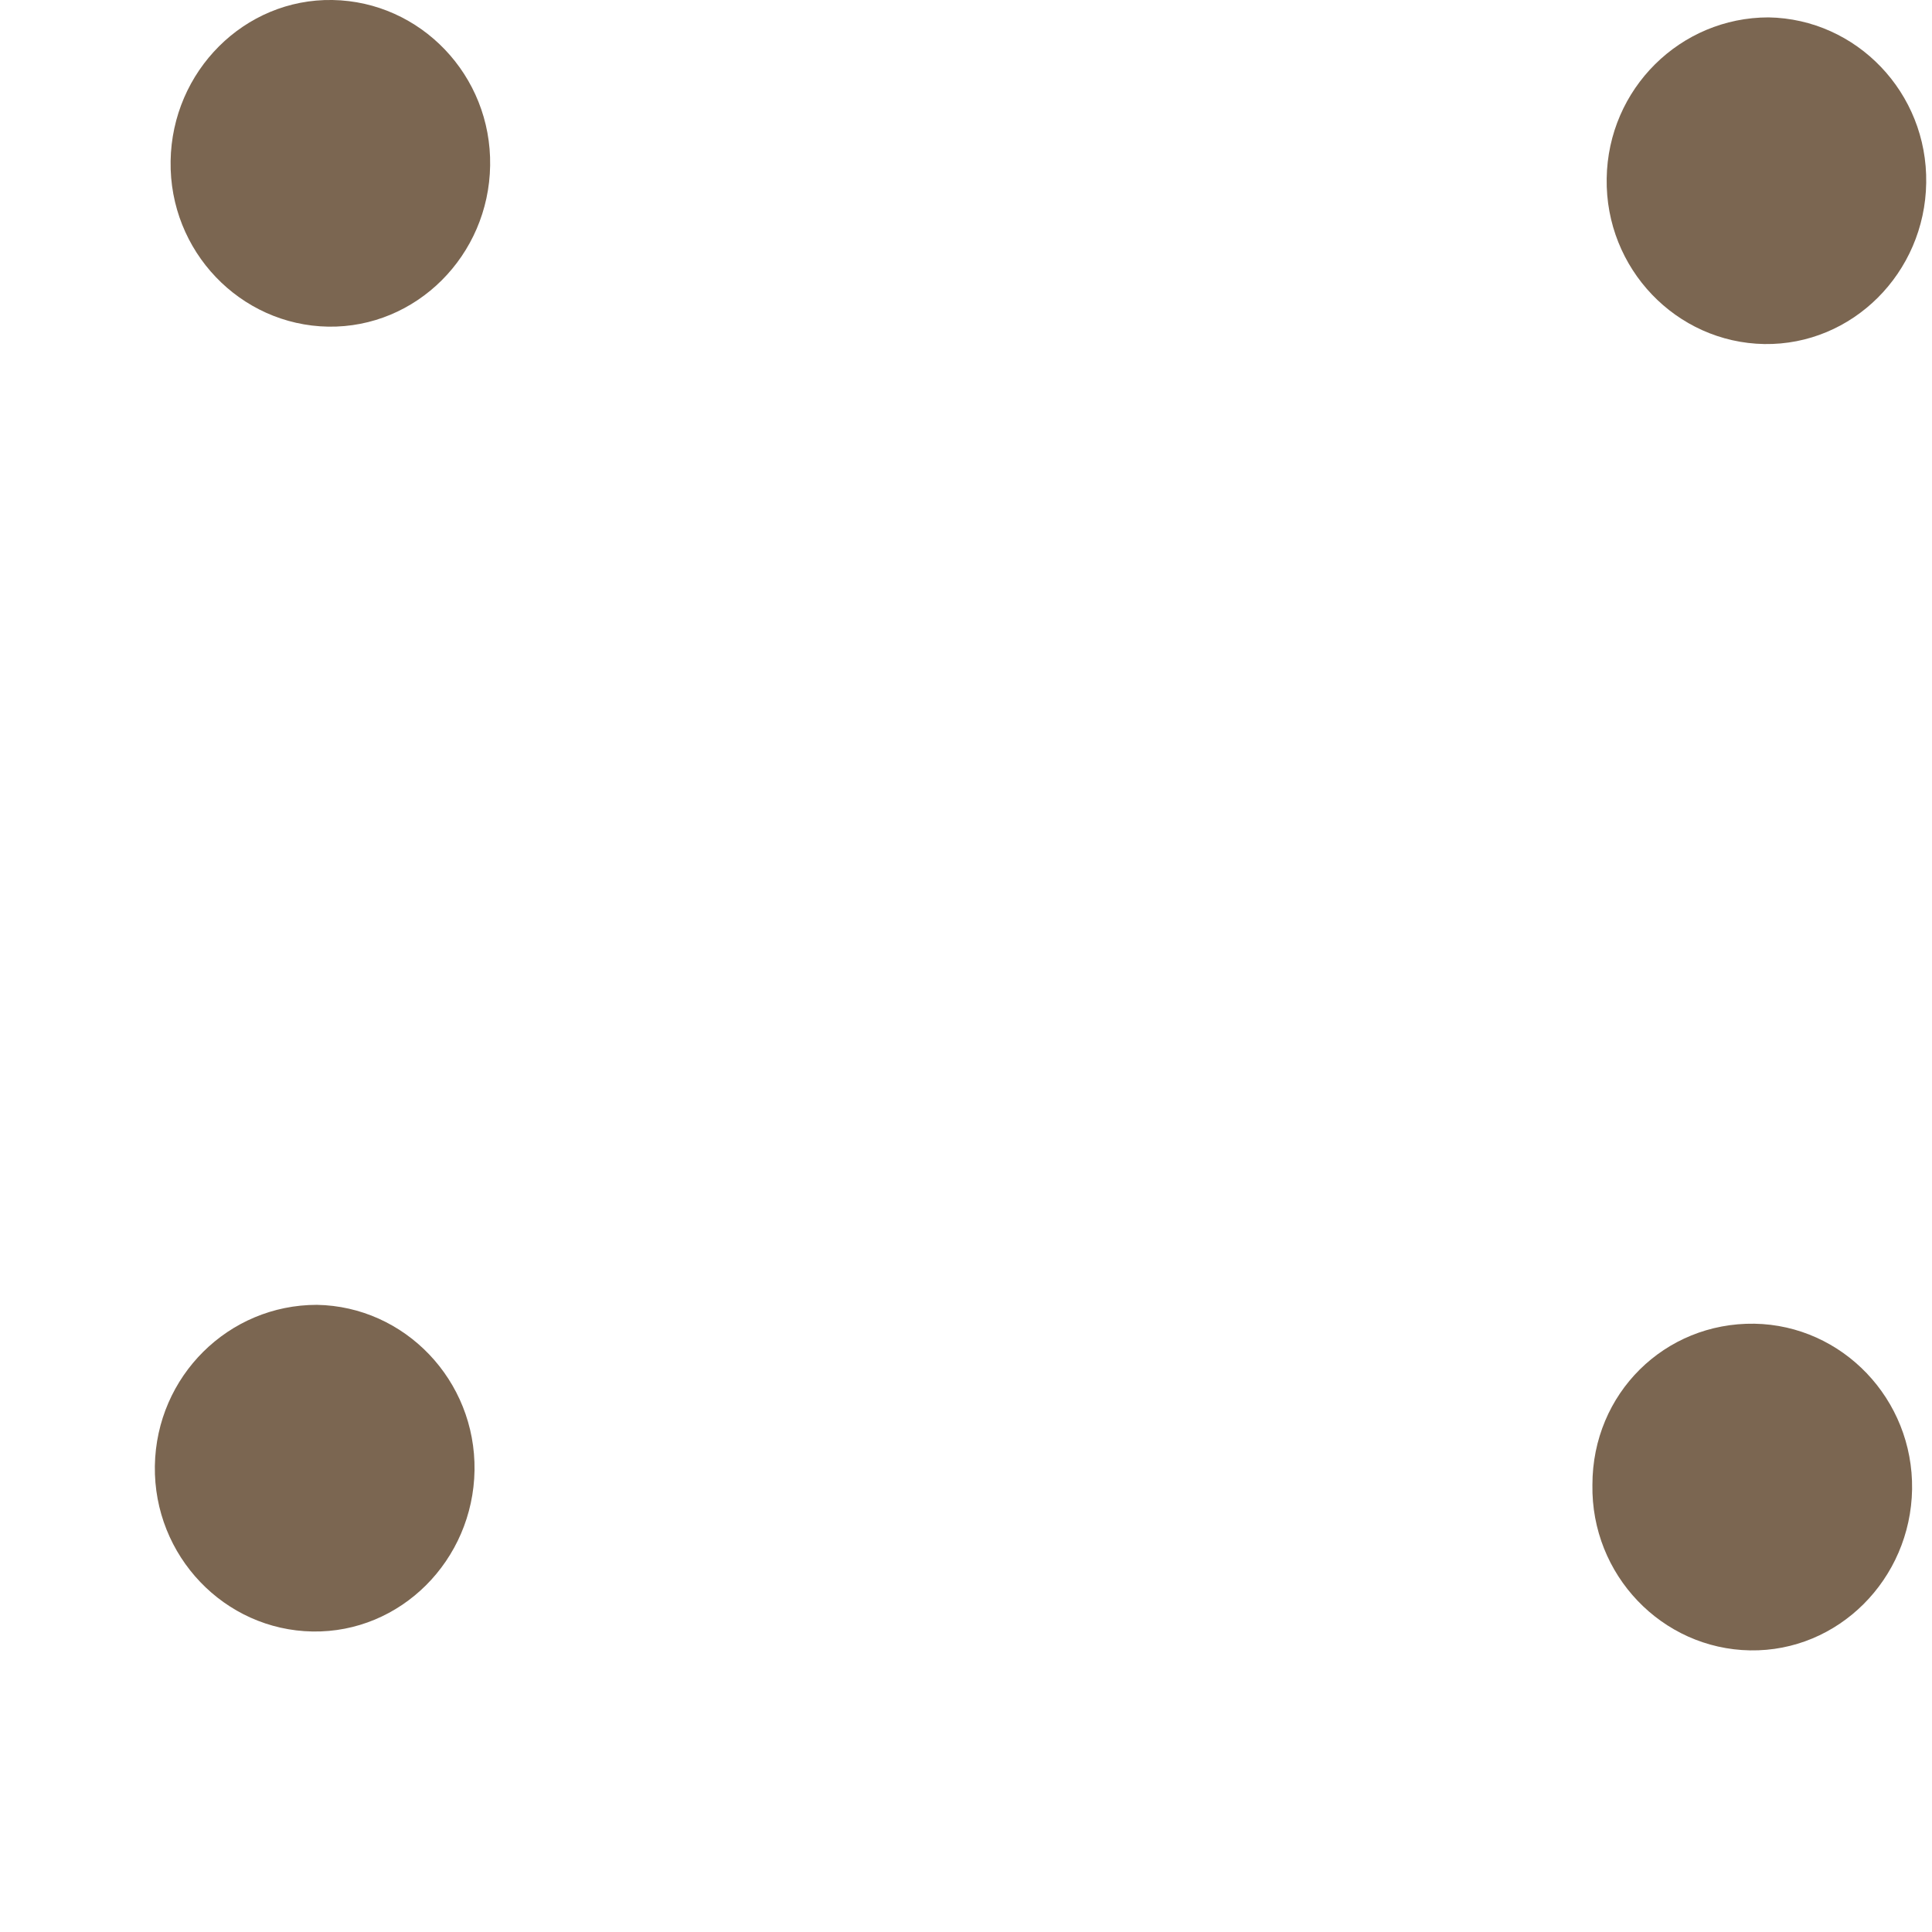
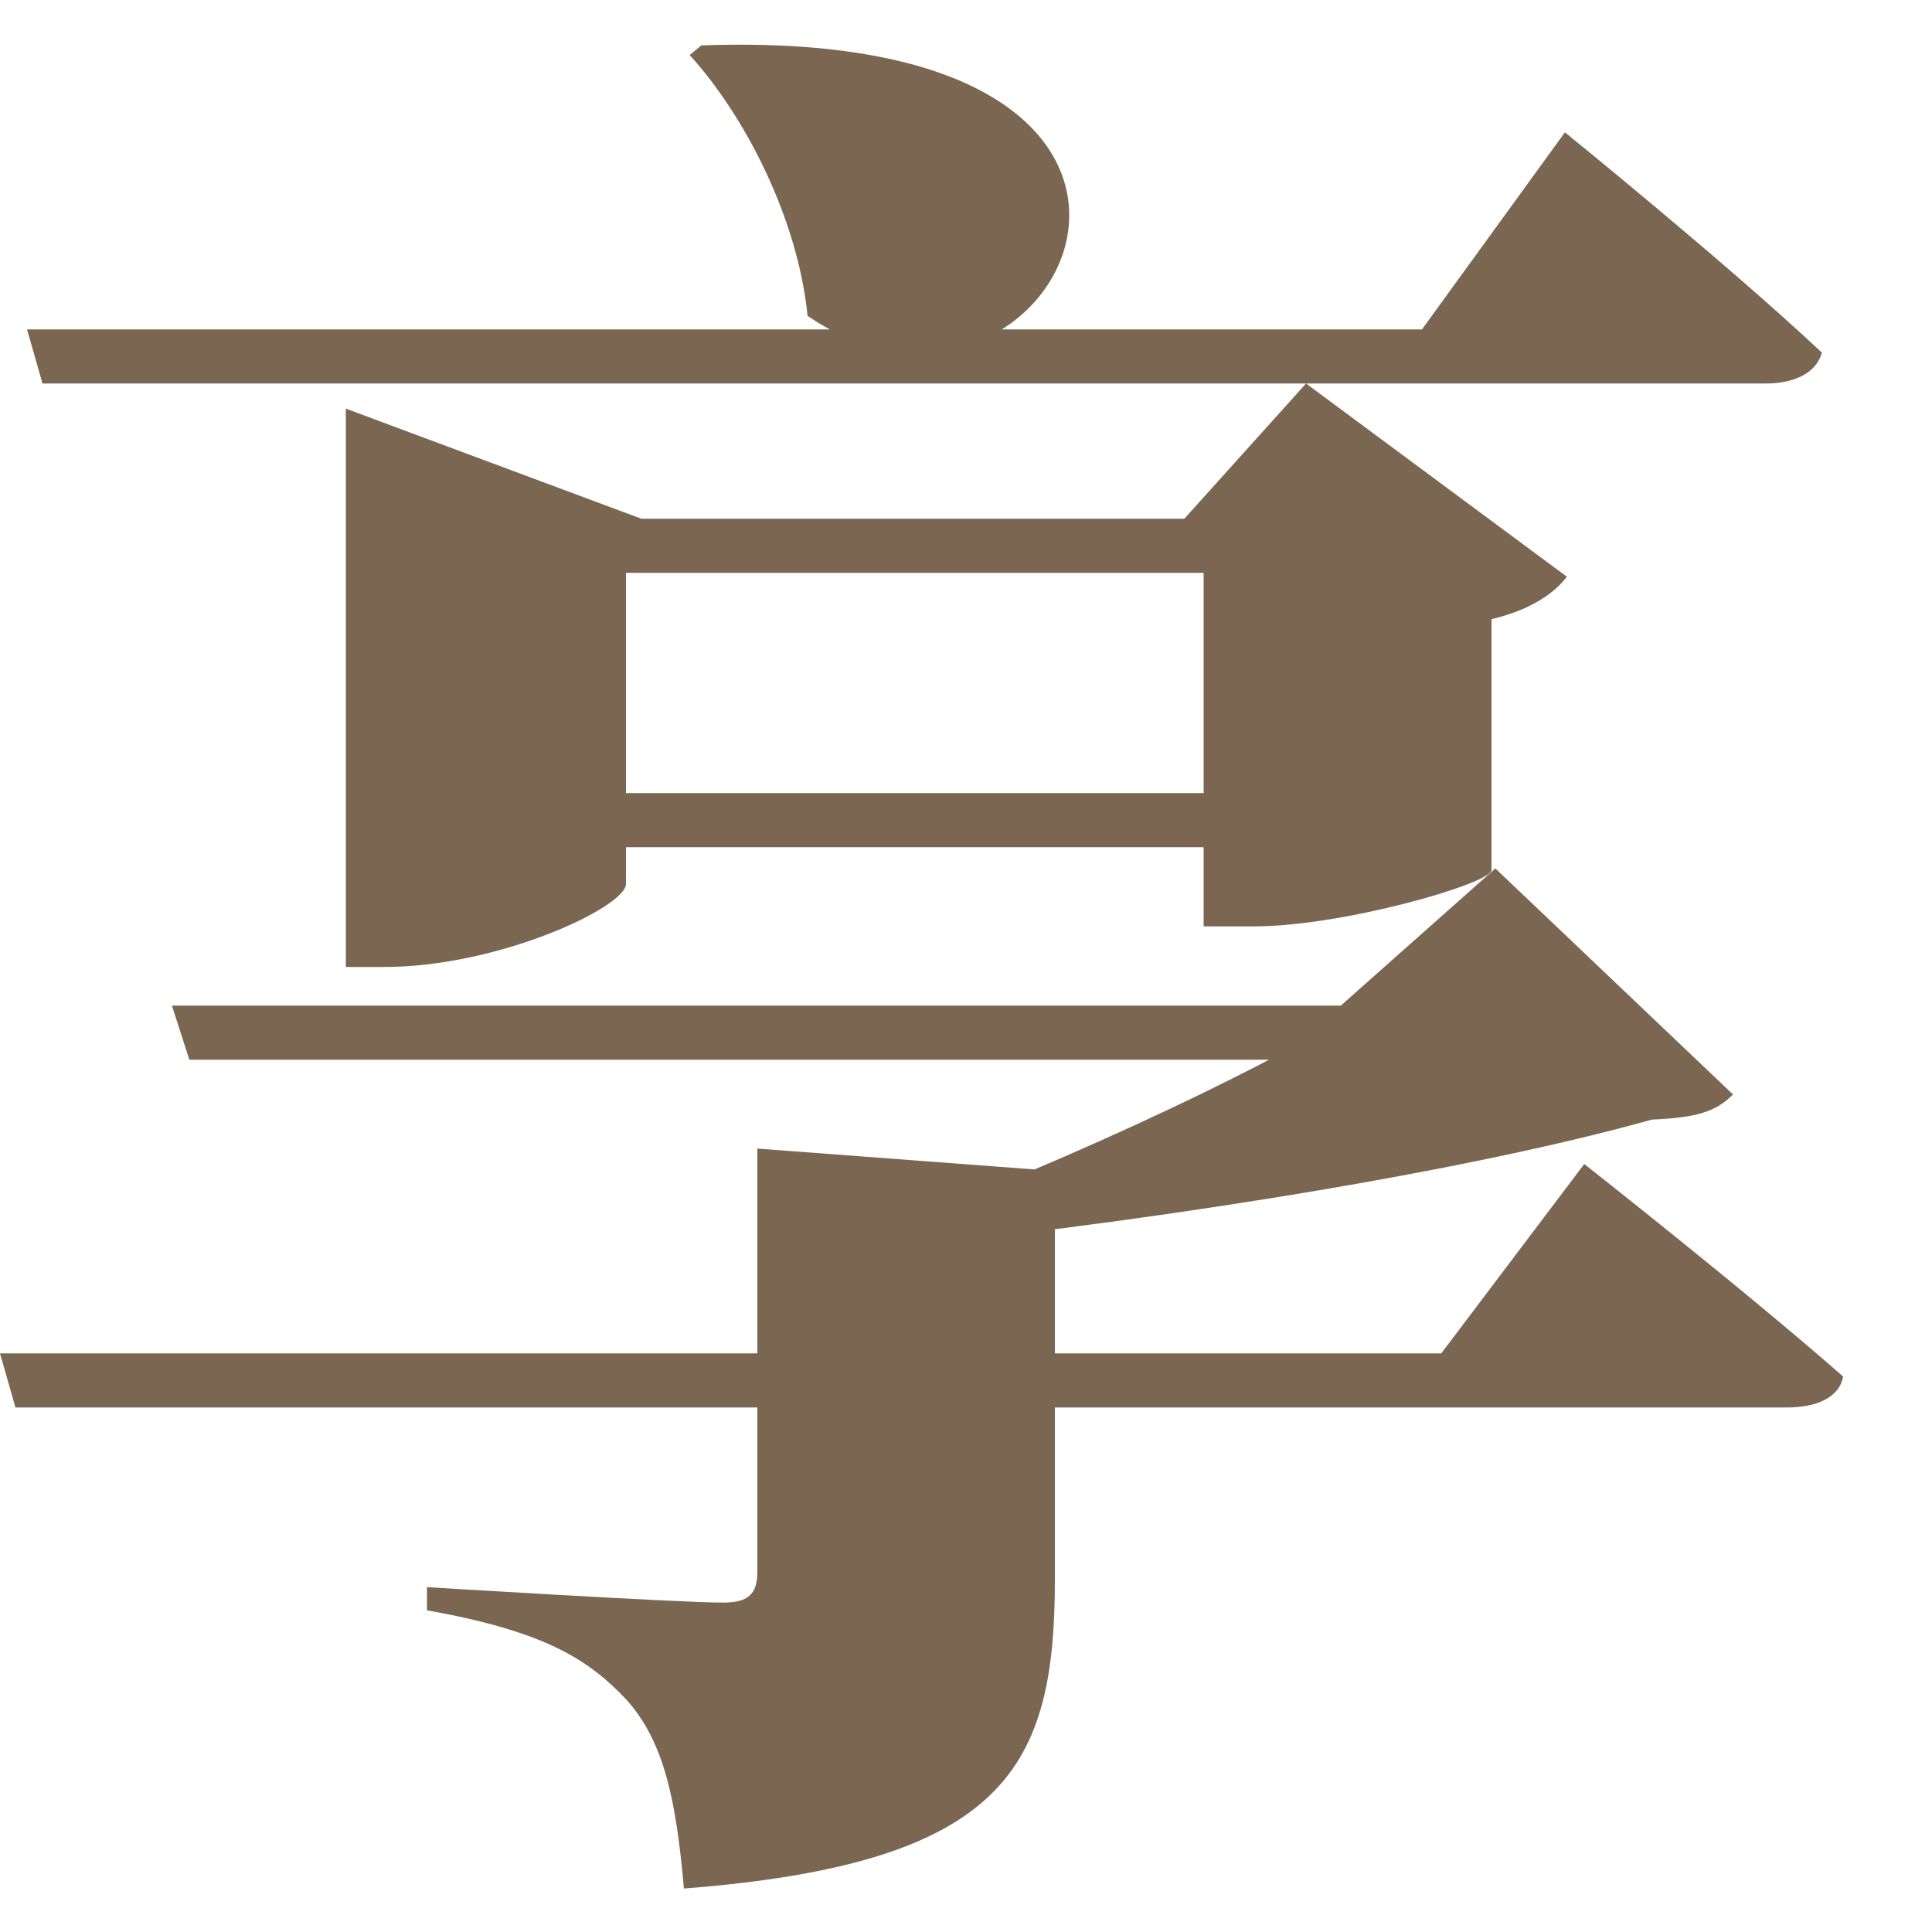
- <svg xmlns="http://www.w3.org/2000/svg" width="32" height="32" viewBox="0 0 13 13" fill="none">
-   <path d="M10.811 1.201C10.801 1.807 11.279 2.305 11.872 2.315C12.464 2.324 12.952 1.836 12.961 1.231C12.971 0.625 12.493 0.127 11.9 0.117C11.308 0.117 10.82 0.596 10.811 1.201Z" fill="#7B6651" />
-   <path d="M1.148 1.084C1.138 1.69 1.616 2.188 2.209 2.198C2.801 2.207 3.289 1.719 3.298 1.114C3.308 0.508 2.83 0.01 2.237 0C1.645 -0.01 1.157 0.479 1.148 1.084Z" fill="#7B6651" />
-   <path d="M10.715 9.991C10.705 10.597 11.183 11.095 11.776 11.105C12.369 11.115 12.856 10.626 12.866 10.021C12.875 9.415 12.397 8.917 11.805 8.907C11.202 8.898 10.715 9.376 10.715 9.991Z" fill="#7B6651" />
-   <path d="M1.042 9.864C1.033 10.47 1.511 10.968 2.103 10.978C2.696 10.988 3.183 10.499 3.193 9.894C3.202 9.288 2.724 8.79 2.132 8.78C1.539 8.78 1.052 9.259 1.042 9.864Z" fill="#7B6651" />
-   <path d="M10.61 18.772C10.6 19.377 11.078 19.875 11.671 19.885C12.263 19.895 12.751 19.407 12.76 18.801C12.77 18.195 12.292 17.697 11.699 17.688C11.097 17.678 10.619 18.166 10.61 18.772Z" fill="#7B6651" />
-   <path d="M0.937 18.654C0.927 19.26 1.405 19.758 1.998 19.768C2.59 19.778 3.078 19.289 3.087 18.684C3.097 18.078 2.619 17.58 2.026 17.57C1.434 17.561 0.946 18.049 0.937 18.654Z" fill="#7B6651" />
+ <svg xmlns="http://www.w3.org/2000/svg" width="28" height="28" viewBox="0 0 28 28" fill="none">
+   <path d="M22.68 1.918C22.68 1.918 25.032 3.822 26.404 5.11C26.32 5.418 25.984 5.558 25.592 5.558H0.616L0.392 4.774H20.608L22.68 1.918ZM10.164 0.658C18.676 0.35 15.288 7.014 11.704 4.578C11.564 3.178 10.808 1.694 9.996 0.798L10.164 0.658ZM19.432 14.574L21.672 12.586L25.116 15.862C24.864 16.114 24.584 16.198 23.94 16.226C20.944 17.066 15.988 17.794 12.712 18.102L12.572 17.906C14.896 17.066 18.144 15.61 19.768 14.574H19.432ZM16.184 17.038C16.128 17.458 15.848 17.682 15.288 17.766V22.89C15.288 25.606 14.588 27.006 9.912 27.37C9.8 26.11 9.632 25.242 9.072 24.626C8.54 24.066 7.924 23.646 6.188 23.338V23.002C6.188 23.002 9.828 23.226 10.472 23.226C10.836 23.226 10.976 23.114 10.976 22.778V16.646L16.184 17.038ZM17.164 7.518L18.928 5.558L22.708 8.358C22.54 8.582 22.204 8.834 21.616 8.974V12.614C21.588 12.81 19.46 13.426 18.172 13.426H17.444V7.518H17.164ZM9.072 12.81C9.072 13.146 7.224 14.014 5.572 14.014H5.012V5.922L9.296 7.518H18.984V8.302H9.072V12.81ZM19.376 11.494V12.278H7.28V11.494H19.376ZM21.28 14.574V15.358H2.744L2.492 14.574H21.28ZM22.96 16.87C22.96 16.87 25.312 18.718 26.712 19.95C26.656 20.258 26.32 20.398 25.9 20.398H0.224L0 19.614H20.888L22.96 16.87Z" fill="#7B6651" />
</svg>
